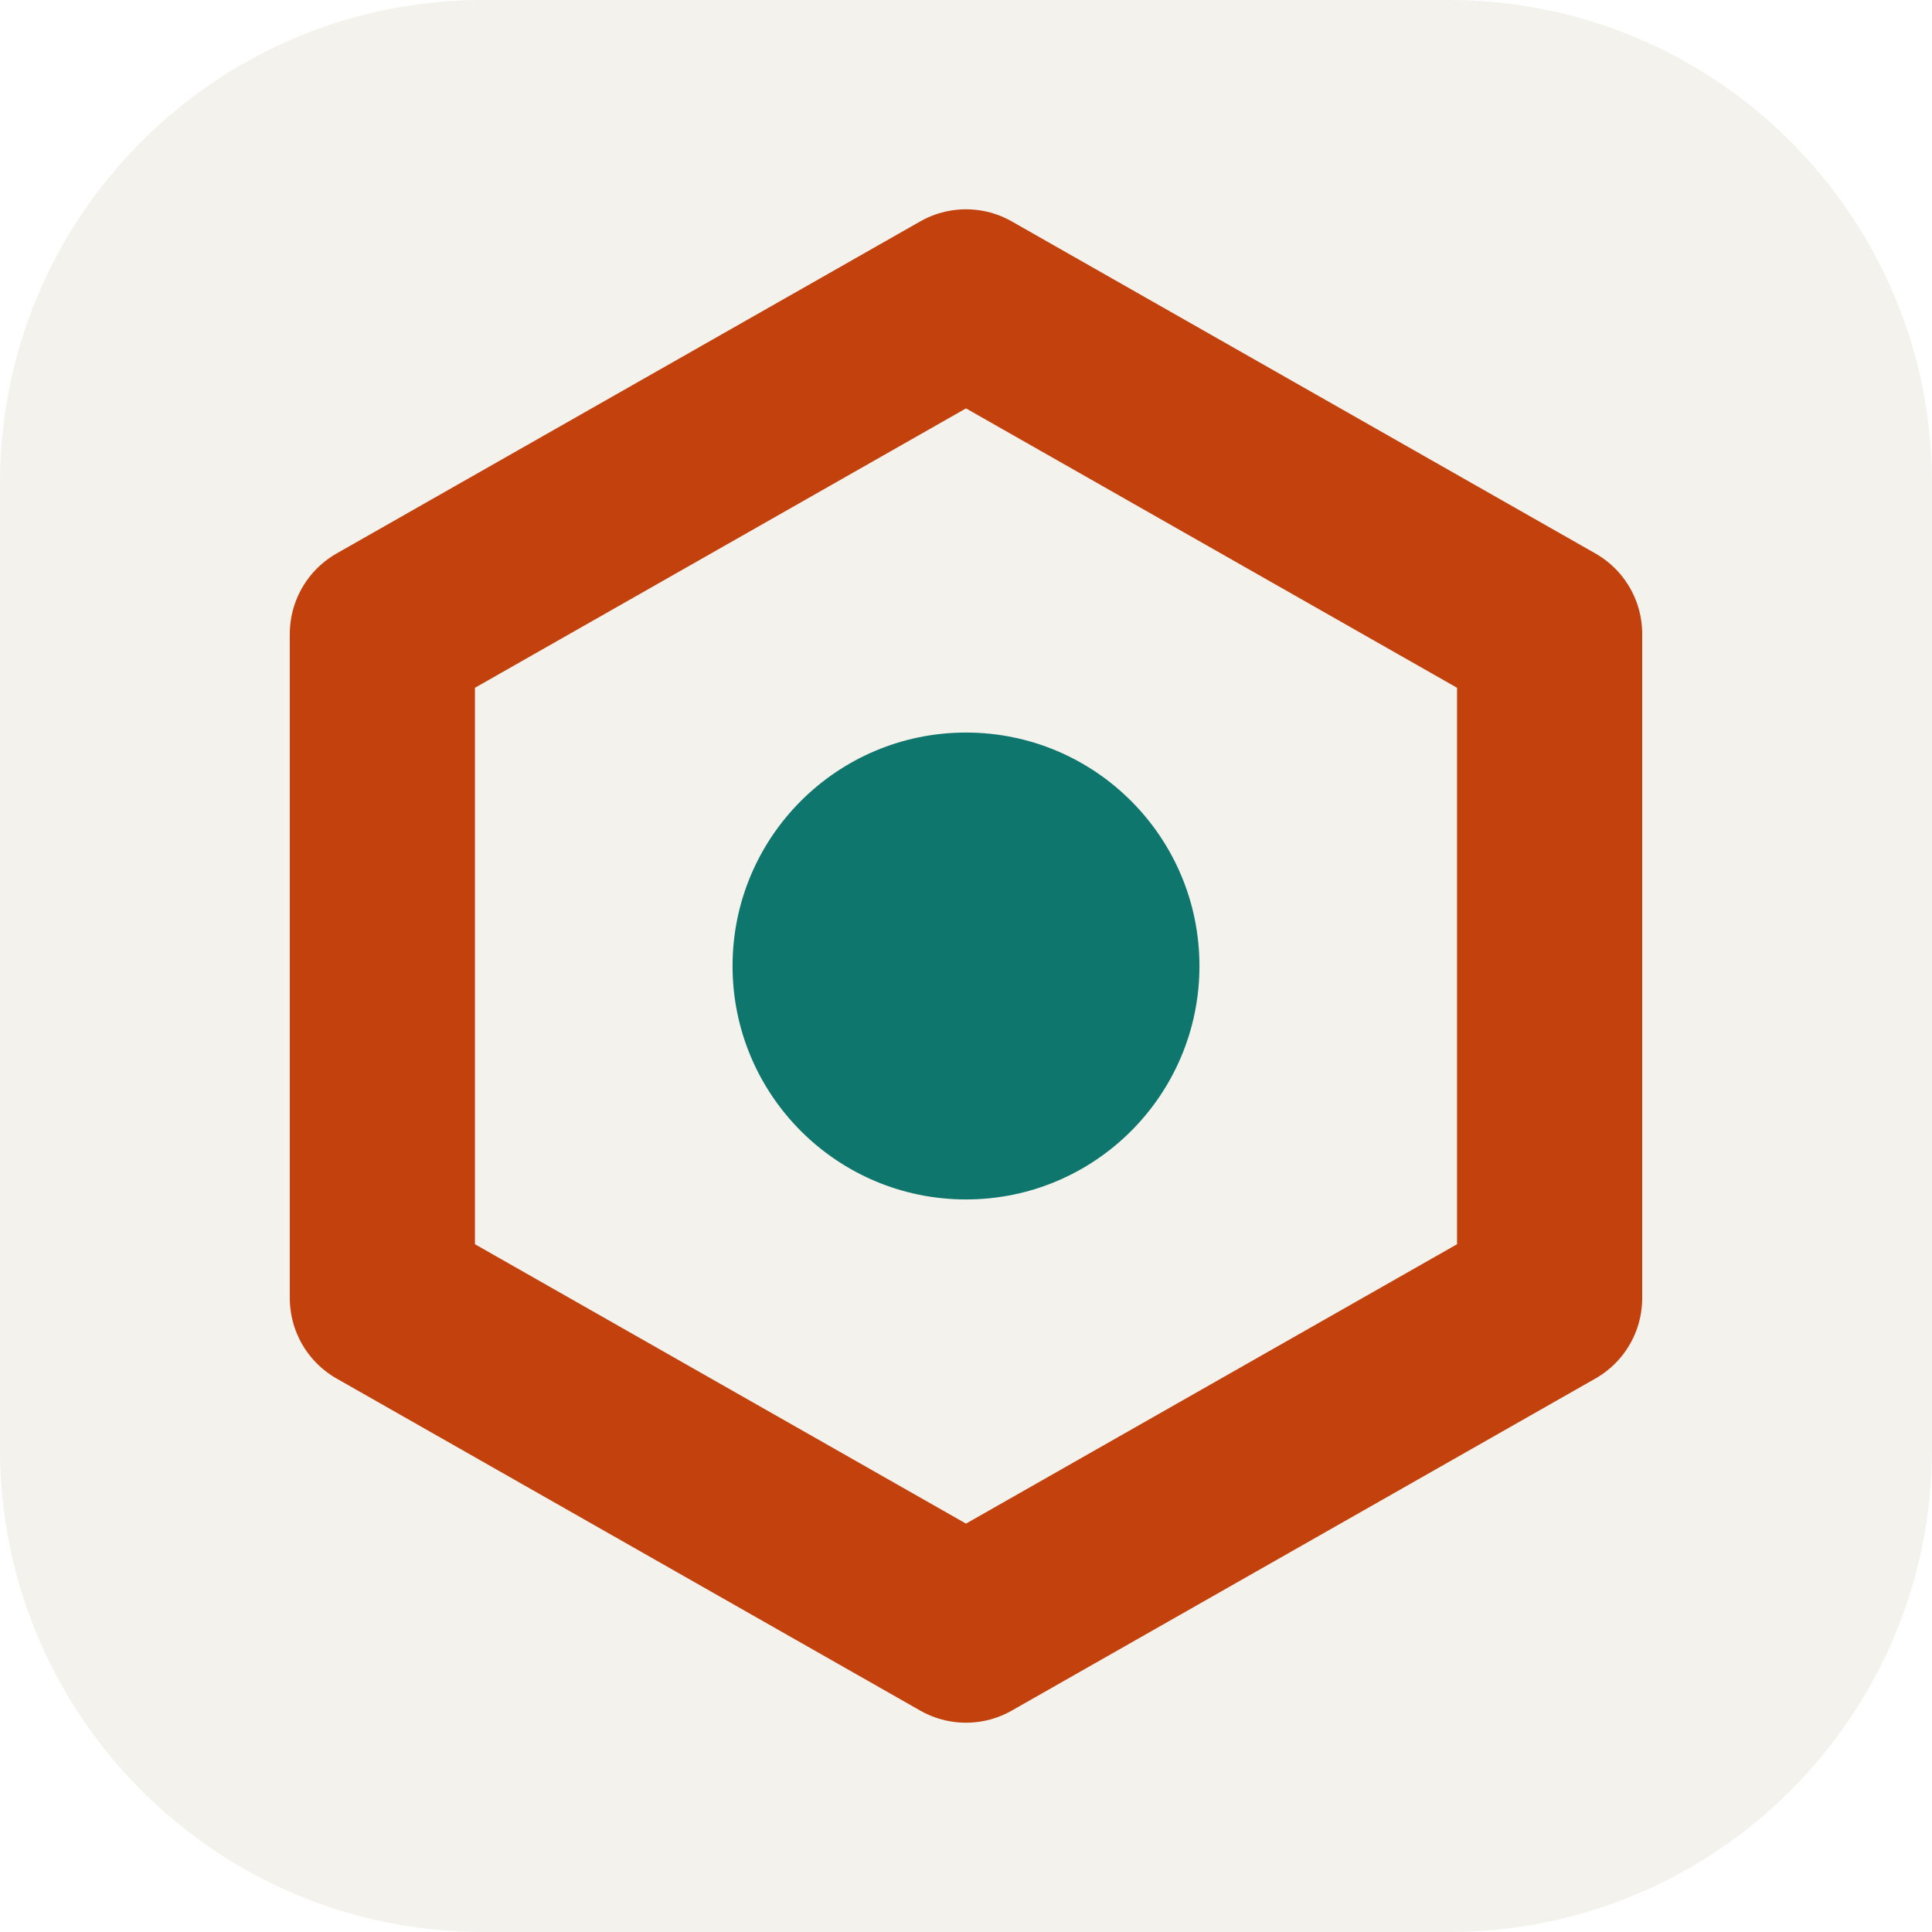
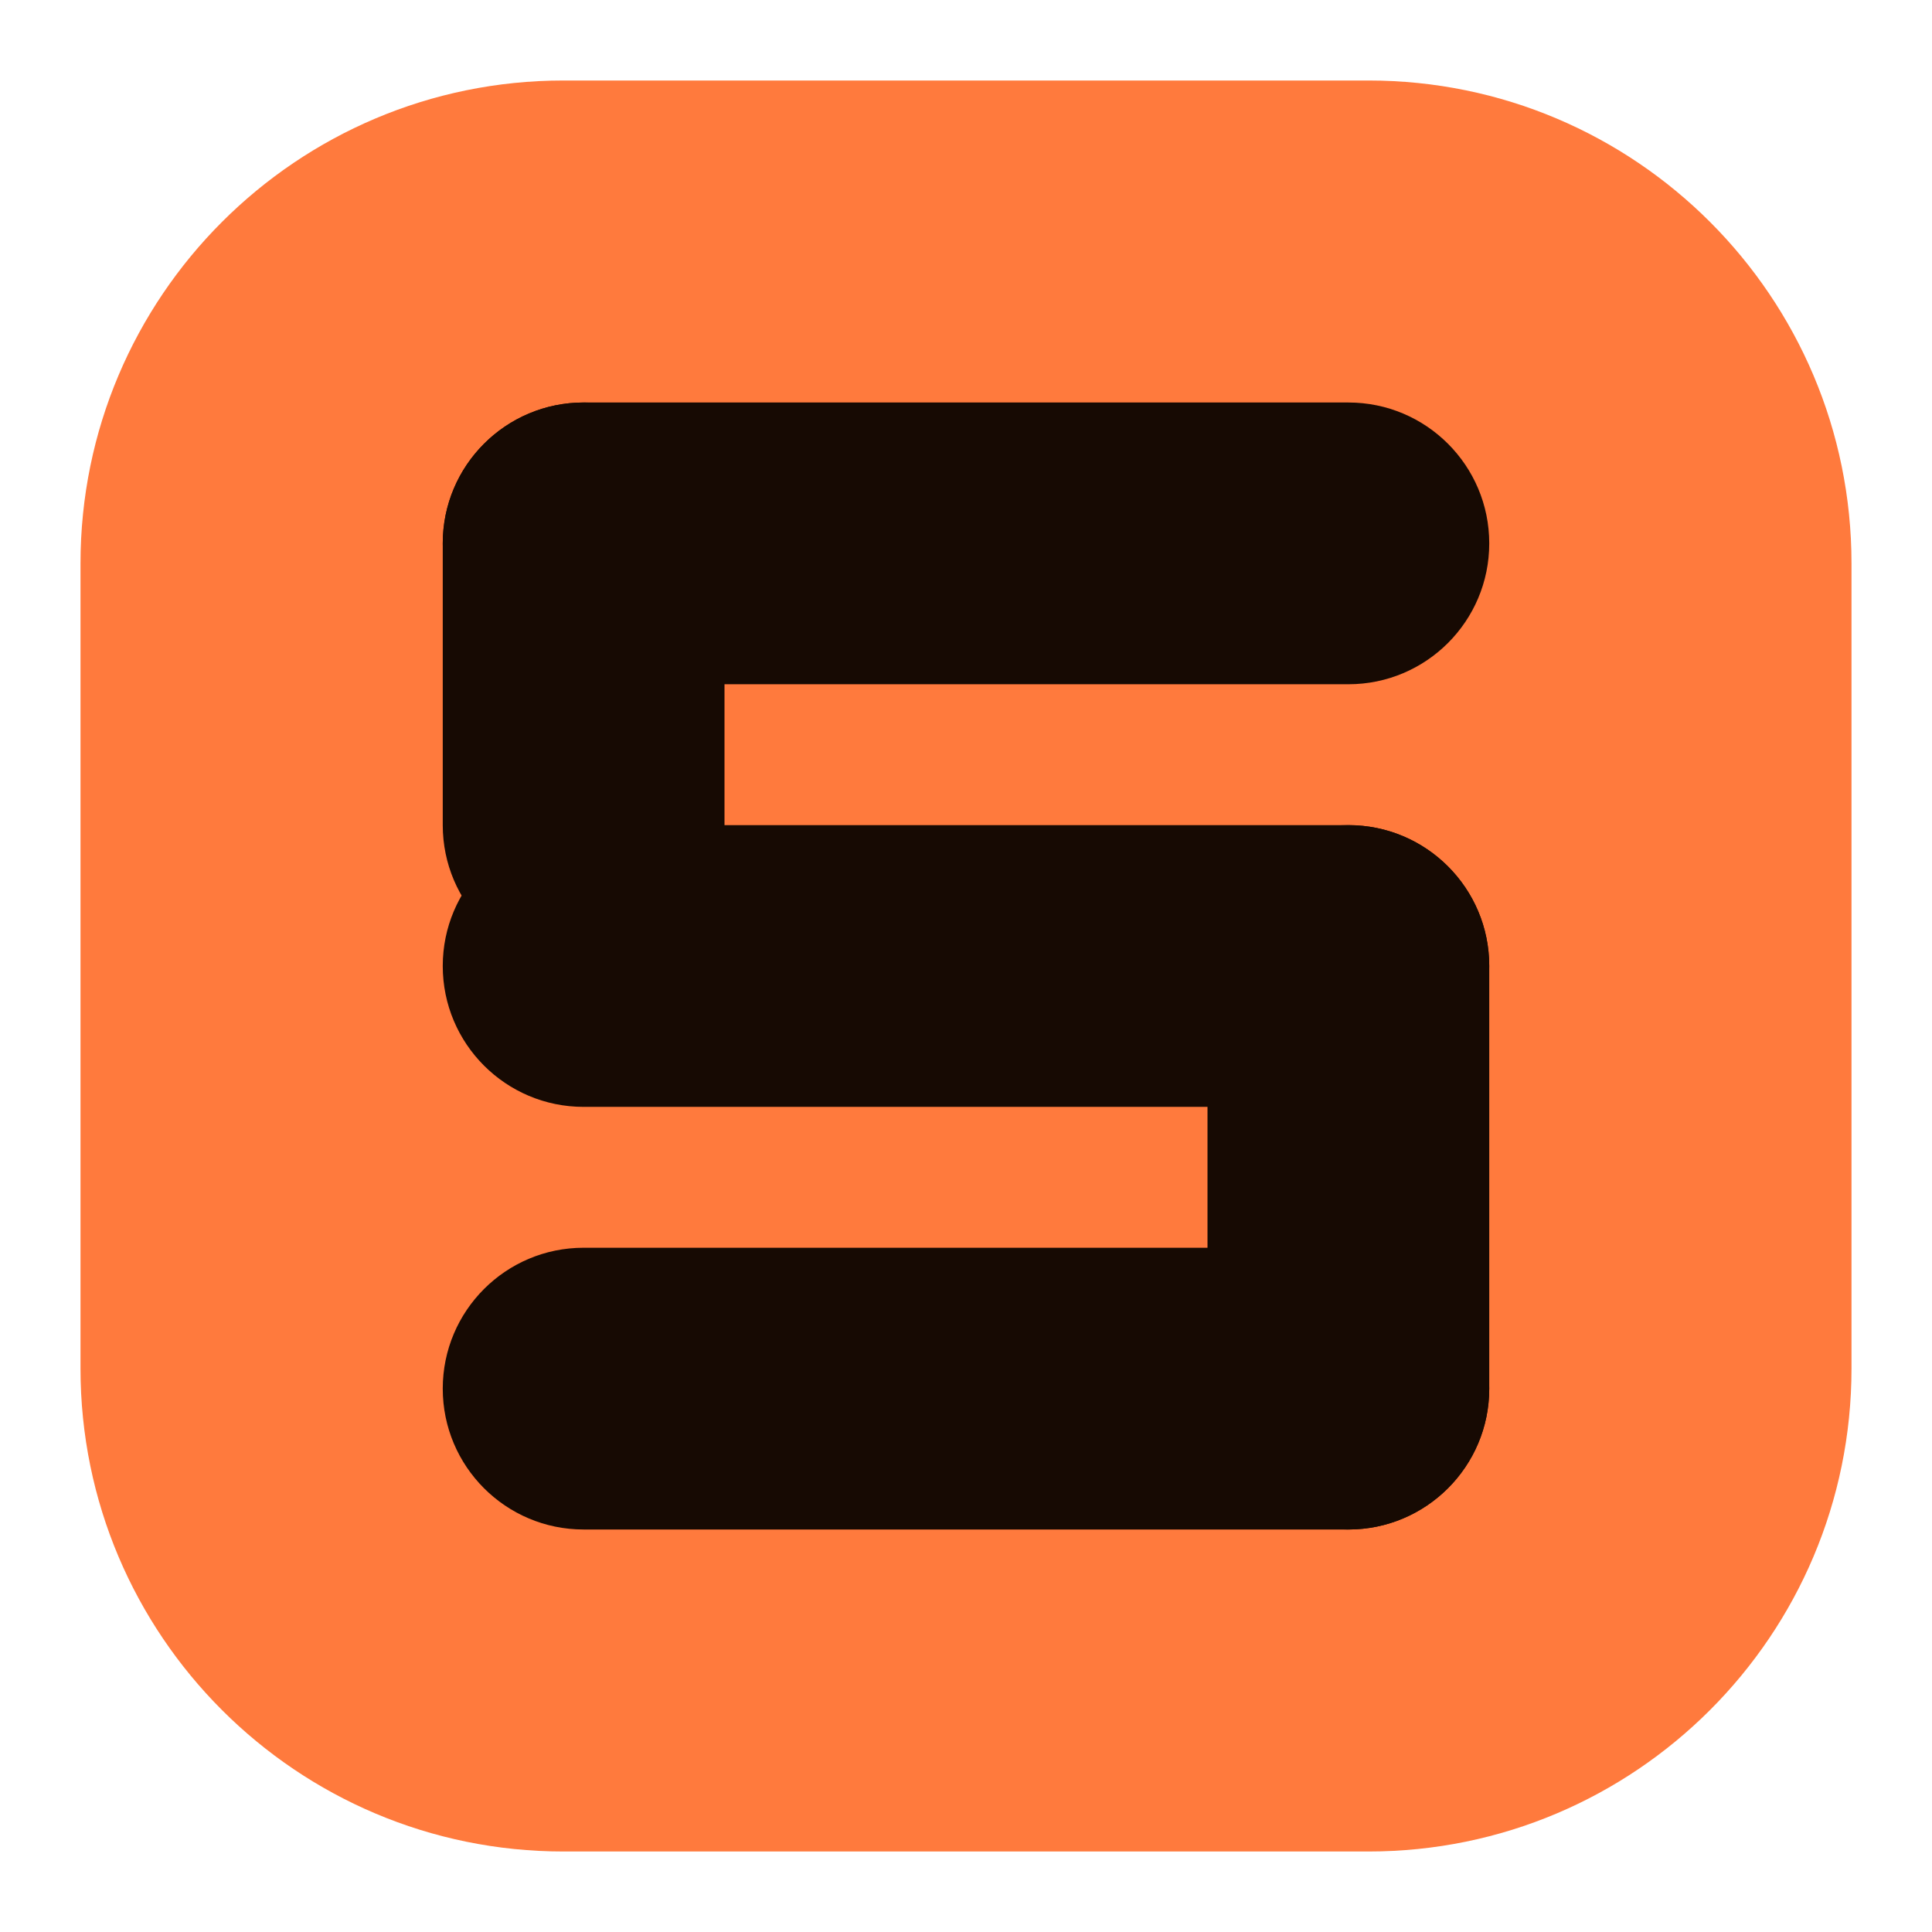
<svg xmlns="http://www.w3.org/2000/svg" viewBox="0 0 48 48">
-   <rect width="48" height="48" rx="12" fill="#f4f2ec" />
-   <path d="M24 7.5 L38.5 15.75 V32.25 L24 40.5 L9.5 32.25 V15.75 Z" fill="none" stroke="#c2410c" stroke-width="4.6" stroke-linejoin="round" />
-   <circle cx="24" cy="24" r="5.8" fill="#0f766e" />
+   <rect x="2" y="2" width="44" height="44" rx="12" fill="#ff7a3d" />
+   <g fill="#170a03">
+     <rect x="11" y="10" width="26" height="7" rx="3.5" />
+     <rect x="11" y="10" width="7" height="14" rx="3.5" />
+     <rect x="11" y="20.5" width="26" height="7" rx="3.5" />
+     <rect x="30" y="20.5" width="7" height="17.5" rx="3.5" />
+     <rect x="11" y="31" width="26" height="7" rx="3.5" />
+   </g>
</svg>
